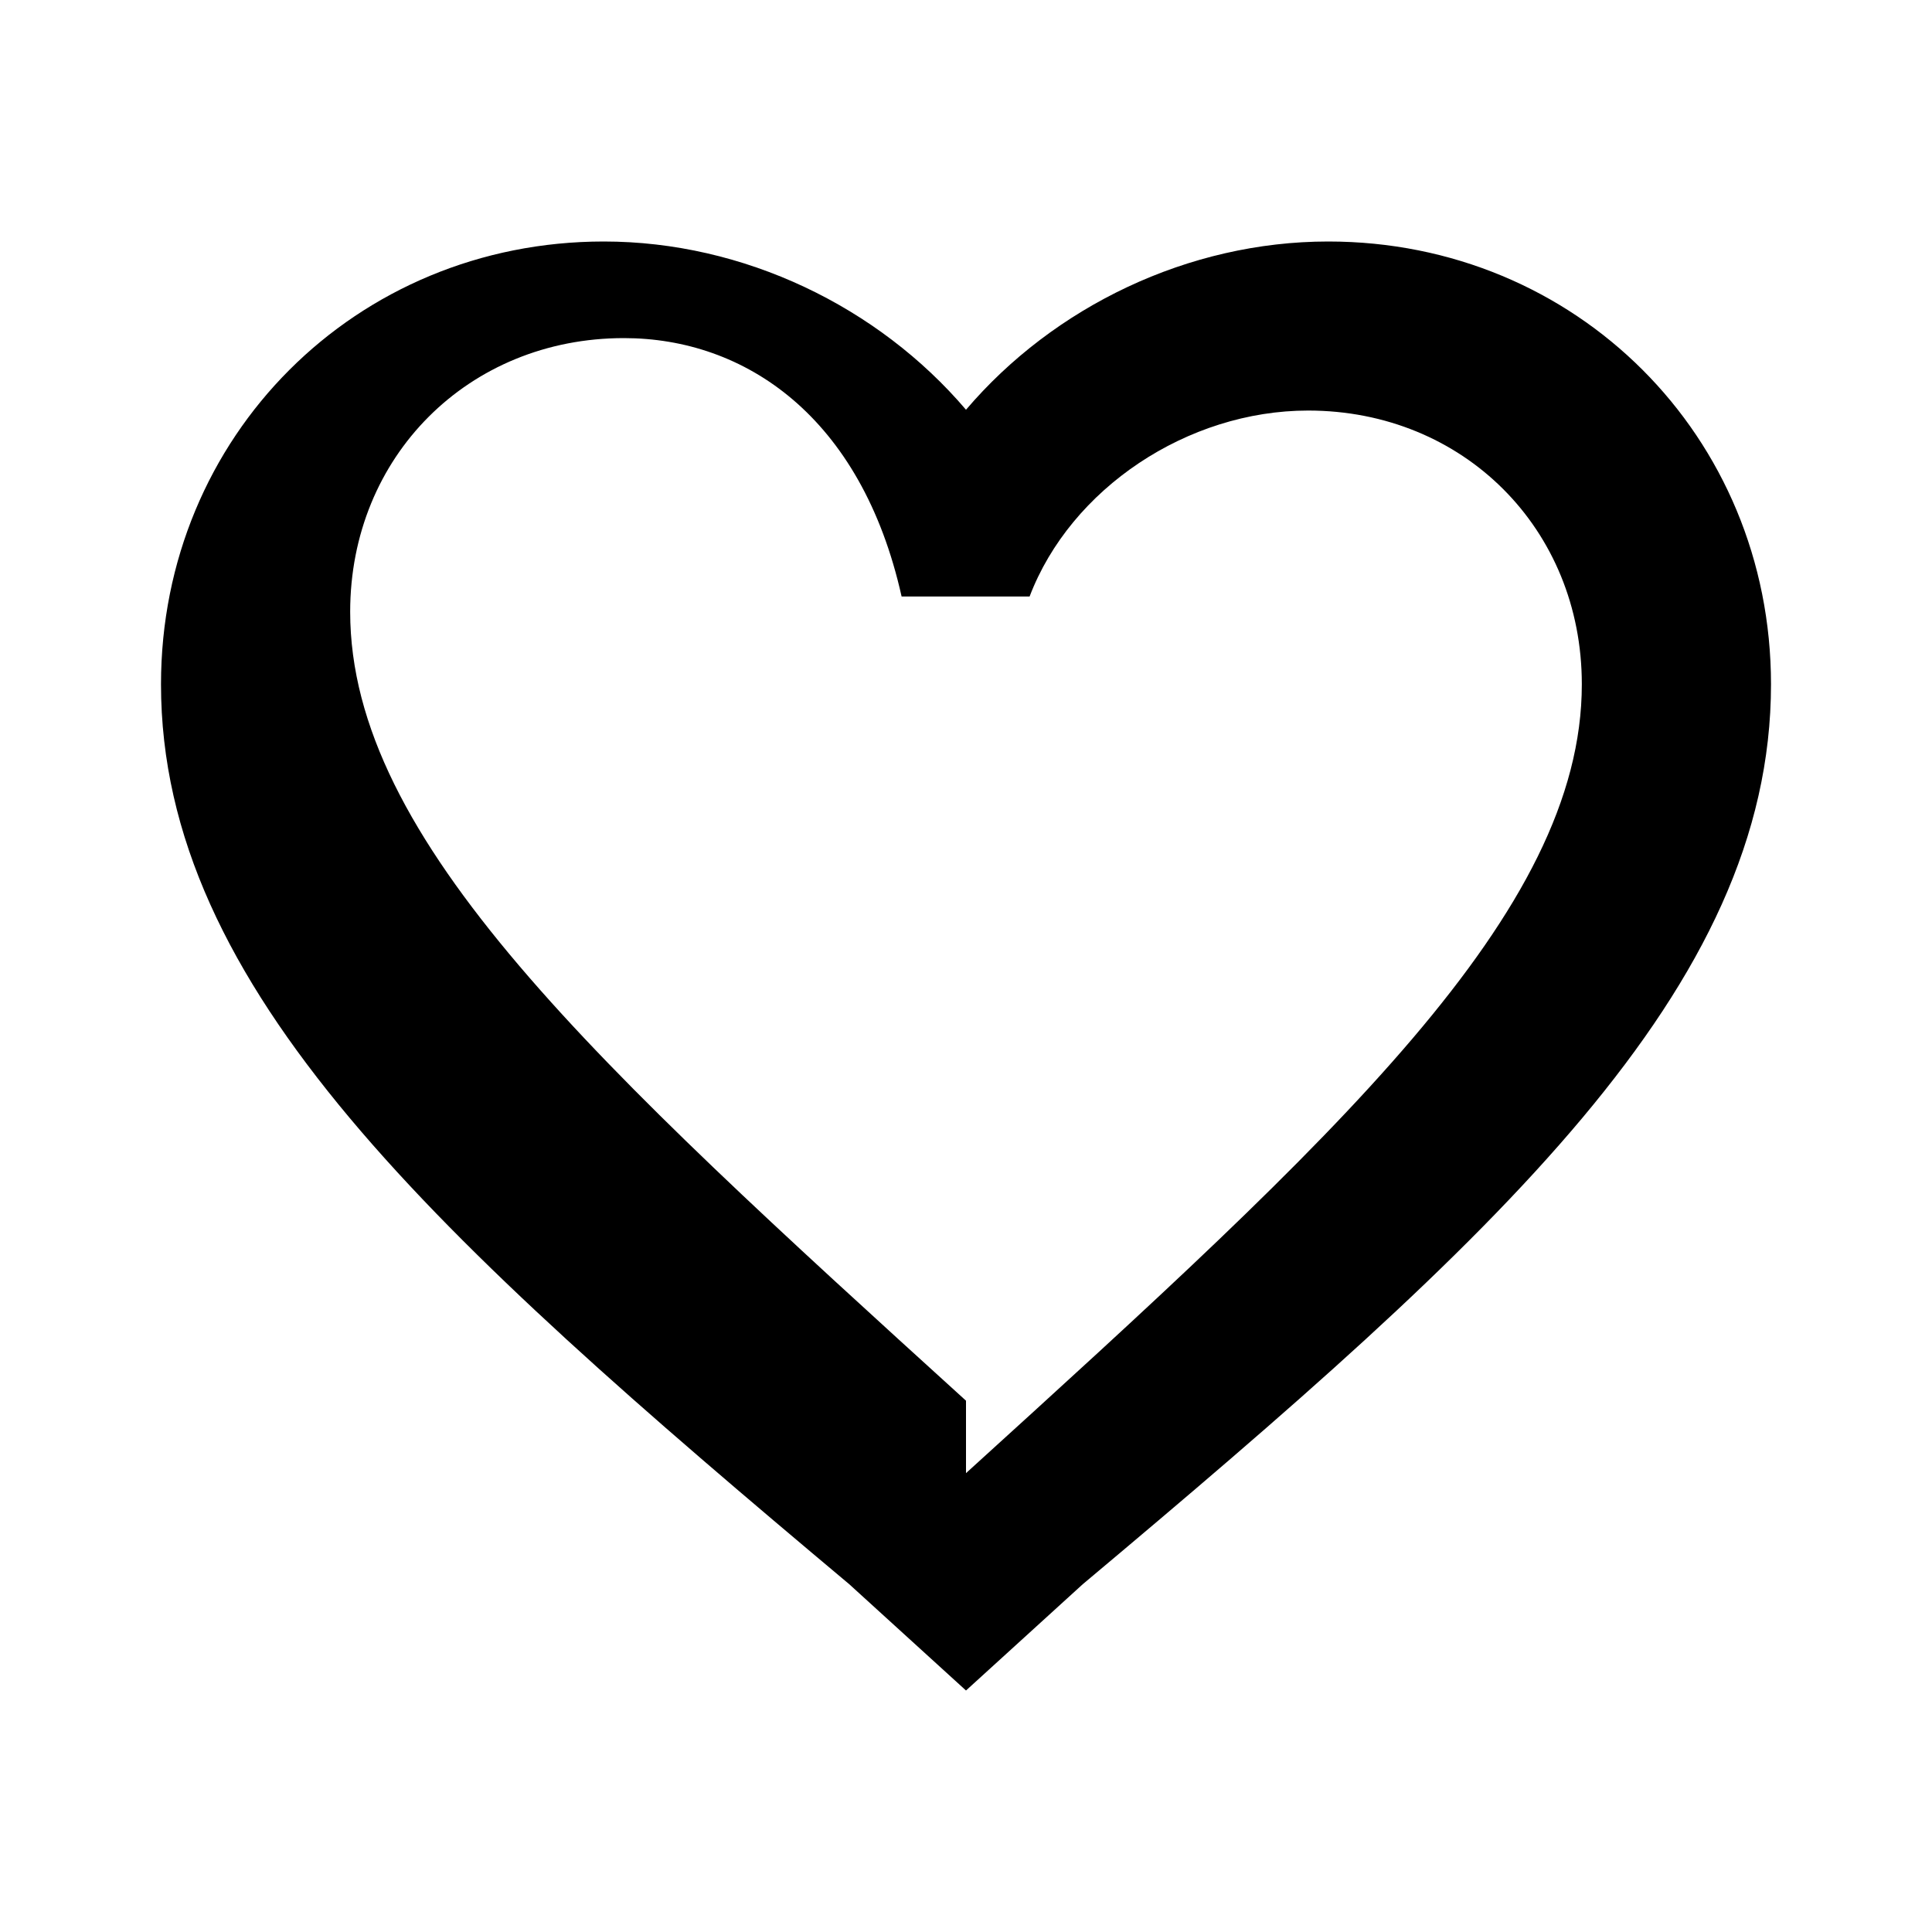
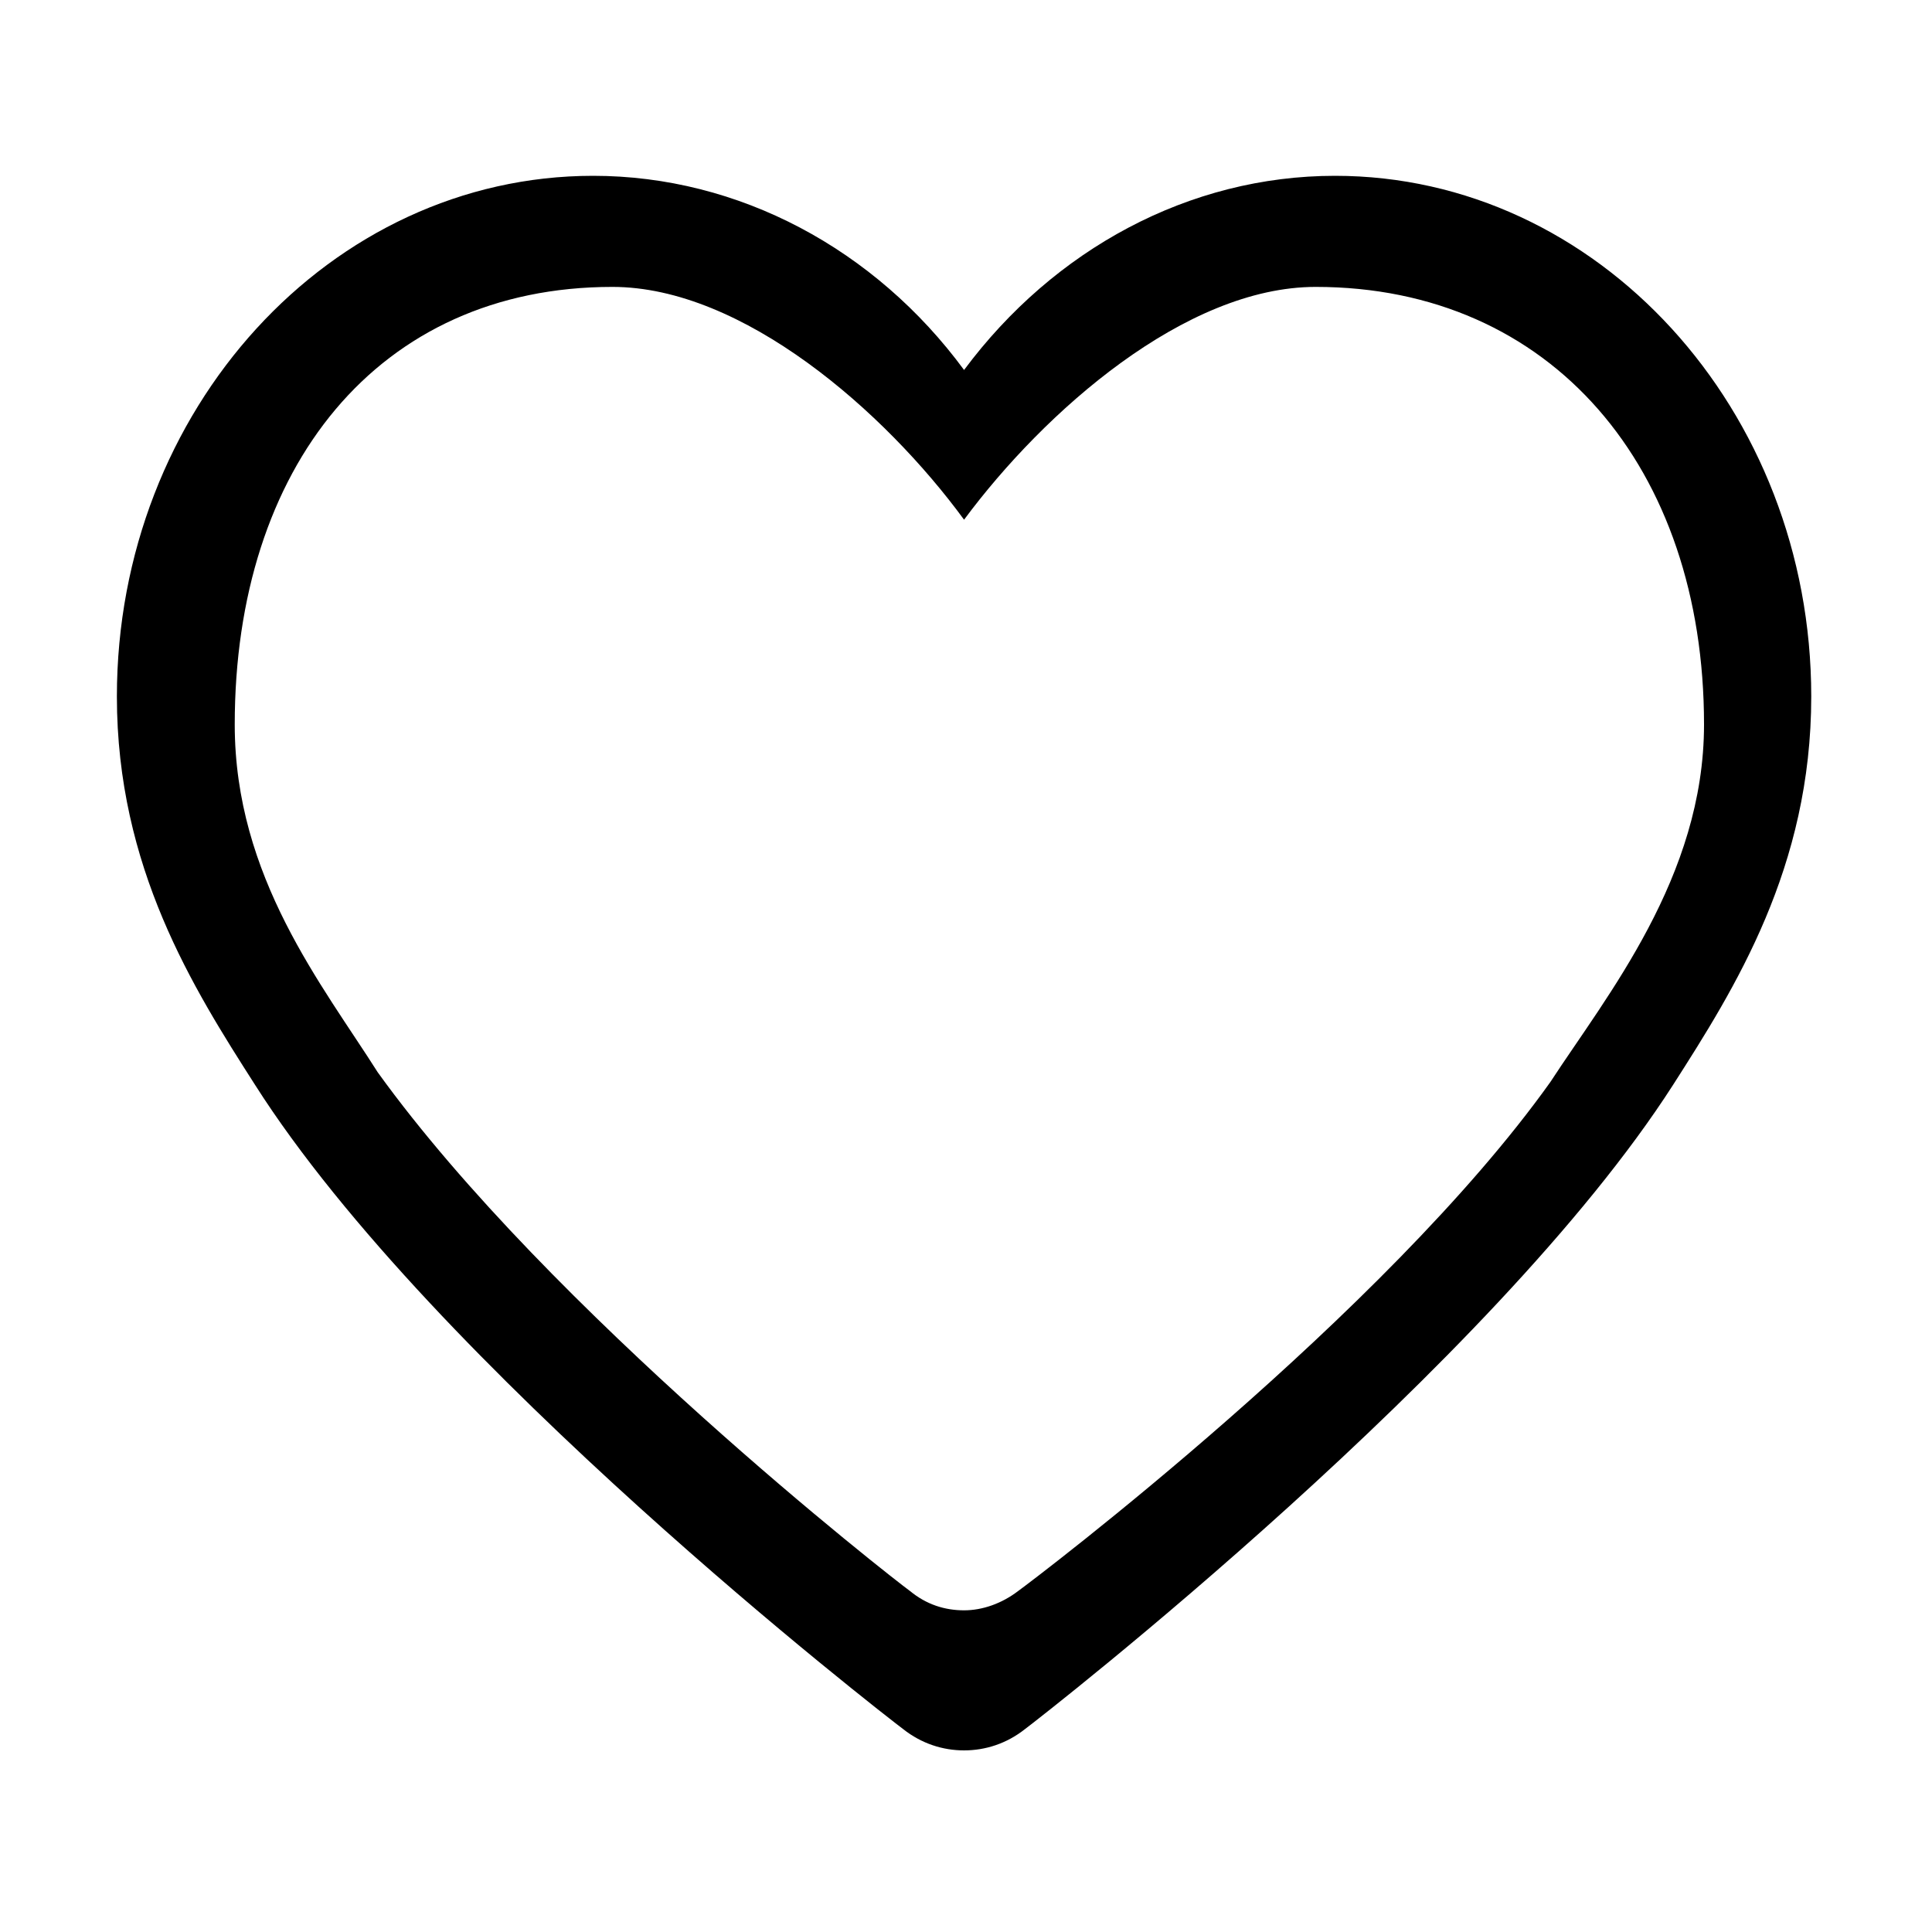
- <svg xmlns="http://www.w3.org/2000/svg" viewBox="0 0 24 24" width="24" height="24">
-   <path fill="currentColor" fill-rule="evenodd" d="M12 21l-1.45-1.32C5.4 15.36 2 12.28 2 8.5 2 5.42 4.42 3 7.5 3c1.74 0 3.41.81 4.5 2.09C13.09 3.81 14.76 3 16.5 3 19.58 3 22 5.42 22 8.5c0 3.78-3.4 6.86-8.55 11.18L12 21zM12 18.3c4.6-4.18 7.65-6.96 7.65-9.8 0-1.93-1.47-3.4-3.4-3.4-1.5 0-2.95.97-3.46 2.31H11.2C10.7 5.17 9.25 4.2 7.75 4.2 5.82 4.2 4.35 5.67 4.35 7.6c0 2.84 3.05 5.62 7.65 9.8z" />
+ <svg xmlns="http://www.w3.org/2000/svg" viewBox="0 0 1024 1024">
+   <path d="M707.584 93.184c-77.312 0-148.992 38.912-196.608 102.912-47.104-64-119.296-102.912-196.608-102.912-139.264 0-252.416 123.904-252.416 275.968 0 90.624 40.448 154.624 73.216 205.824C229.888 723.968 468.48 908.8 478.72 916.48c9.728 7.68 20.992 11.264 32.256 11.264s22.528-3.584 32.256-11.264c10.24-7.68 248.32-193.024 343.552-341.504 32.768-51.2 73.216-115.2 73.216-205.824 0-152.064-113.152-275.968-252.416-275.968zM821.76 573.44c-87.552 122.88-272.896 263.168-282.112 269.824-8.704 6.656-18.944 10.24-28.672 10.24-10.24 0-19.968-3.072-28.672-10.24-9.216-6.656-190.976-148.48-282.112-274.944-29.184-46.08-75.776-103.424-75.776-184.32 0-136.192 75.776-231.936 200.192-231.936 69.12 0 144.384 66.048 186.368 123.392 42.496-57.344 117.248-123.392 186.368-123.392 124.928 0 205.824 95.744 205.824 231.936 0 80.896-51.712 143.872-81.408 189.44z" fill="currentColor" />
</svg>
